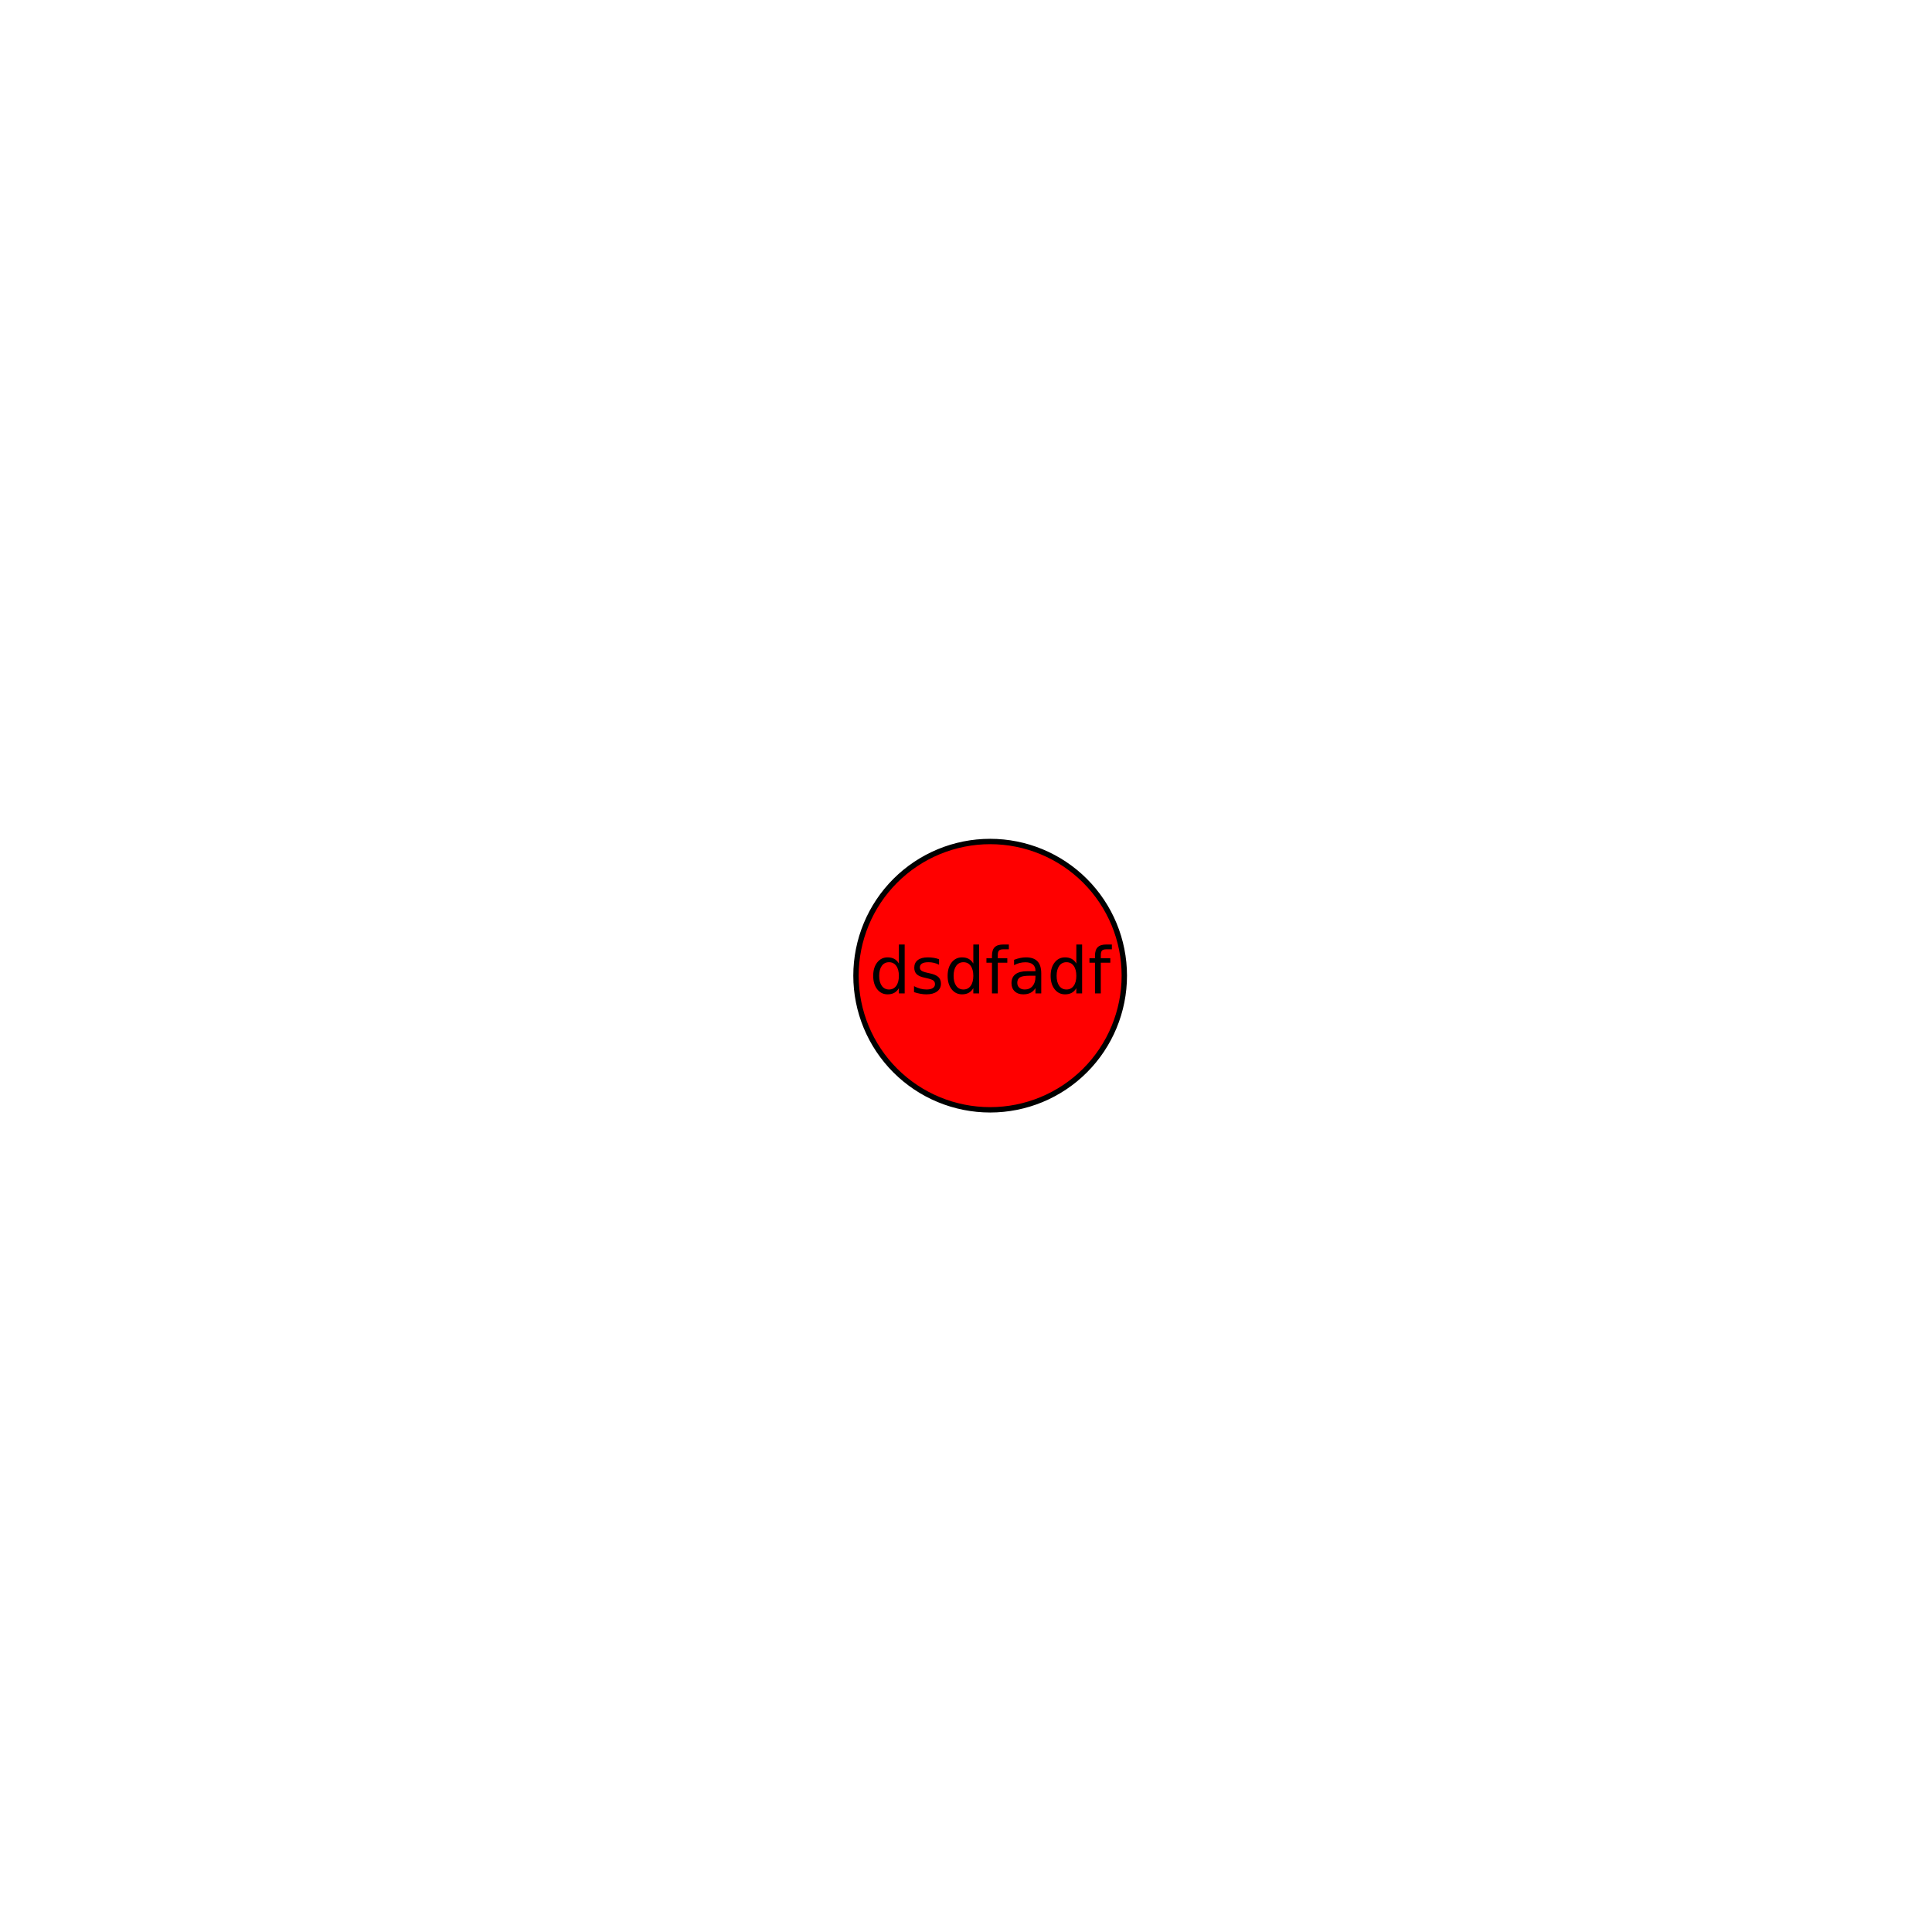
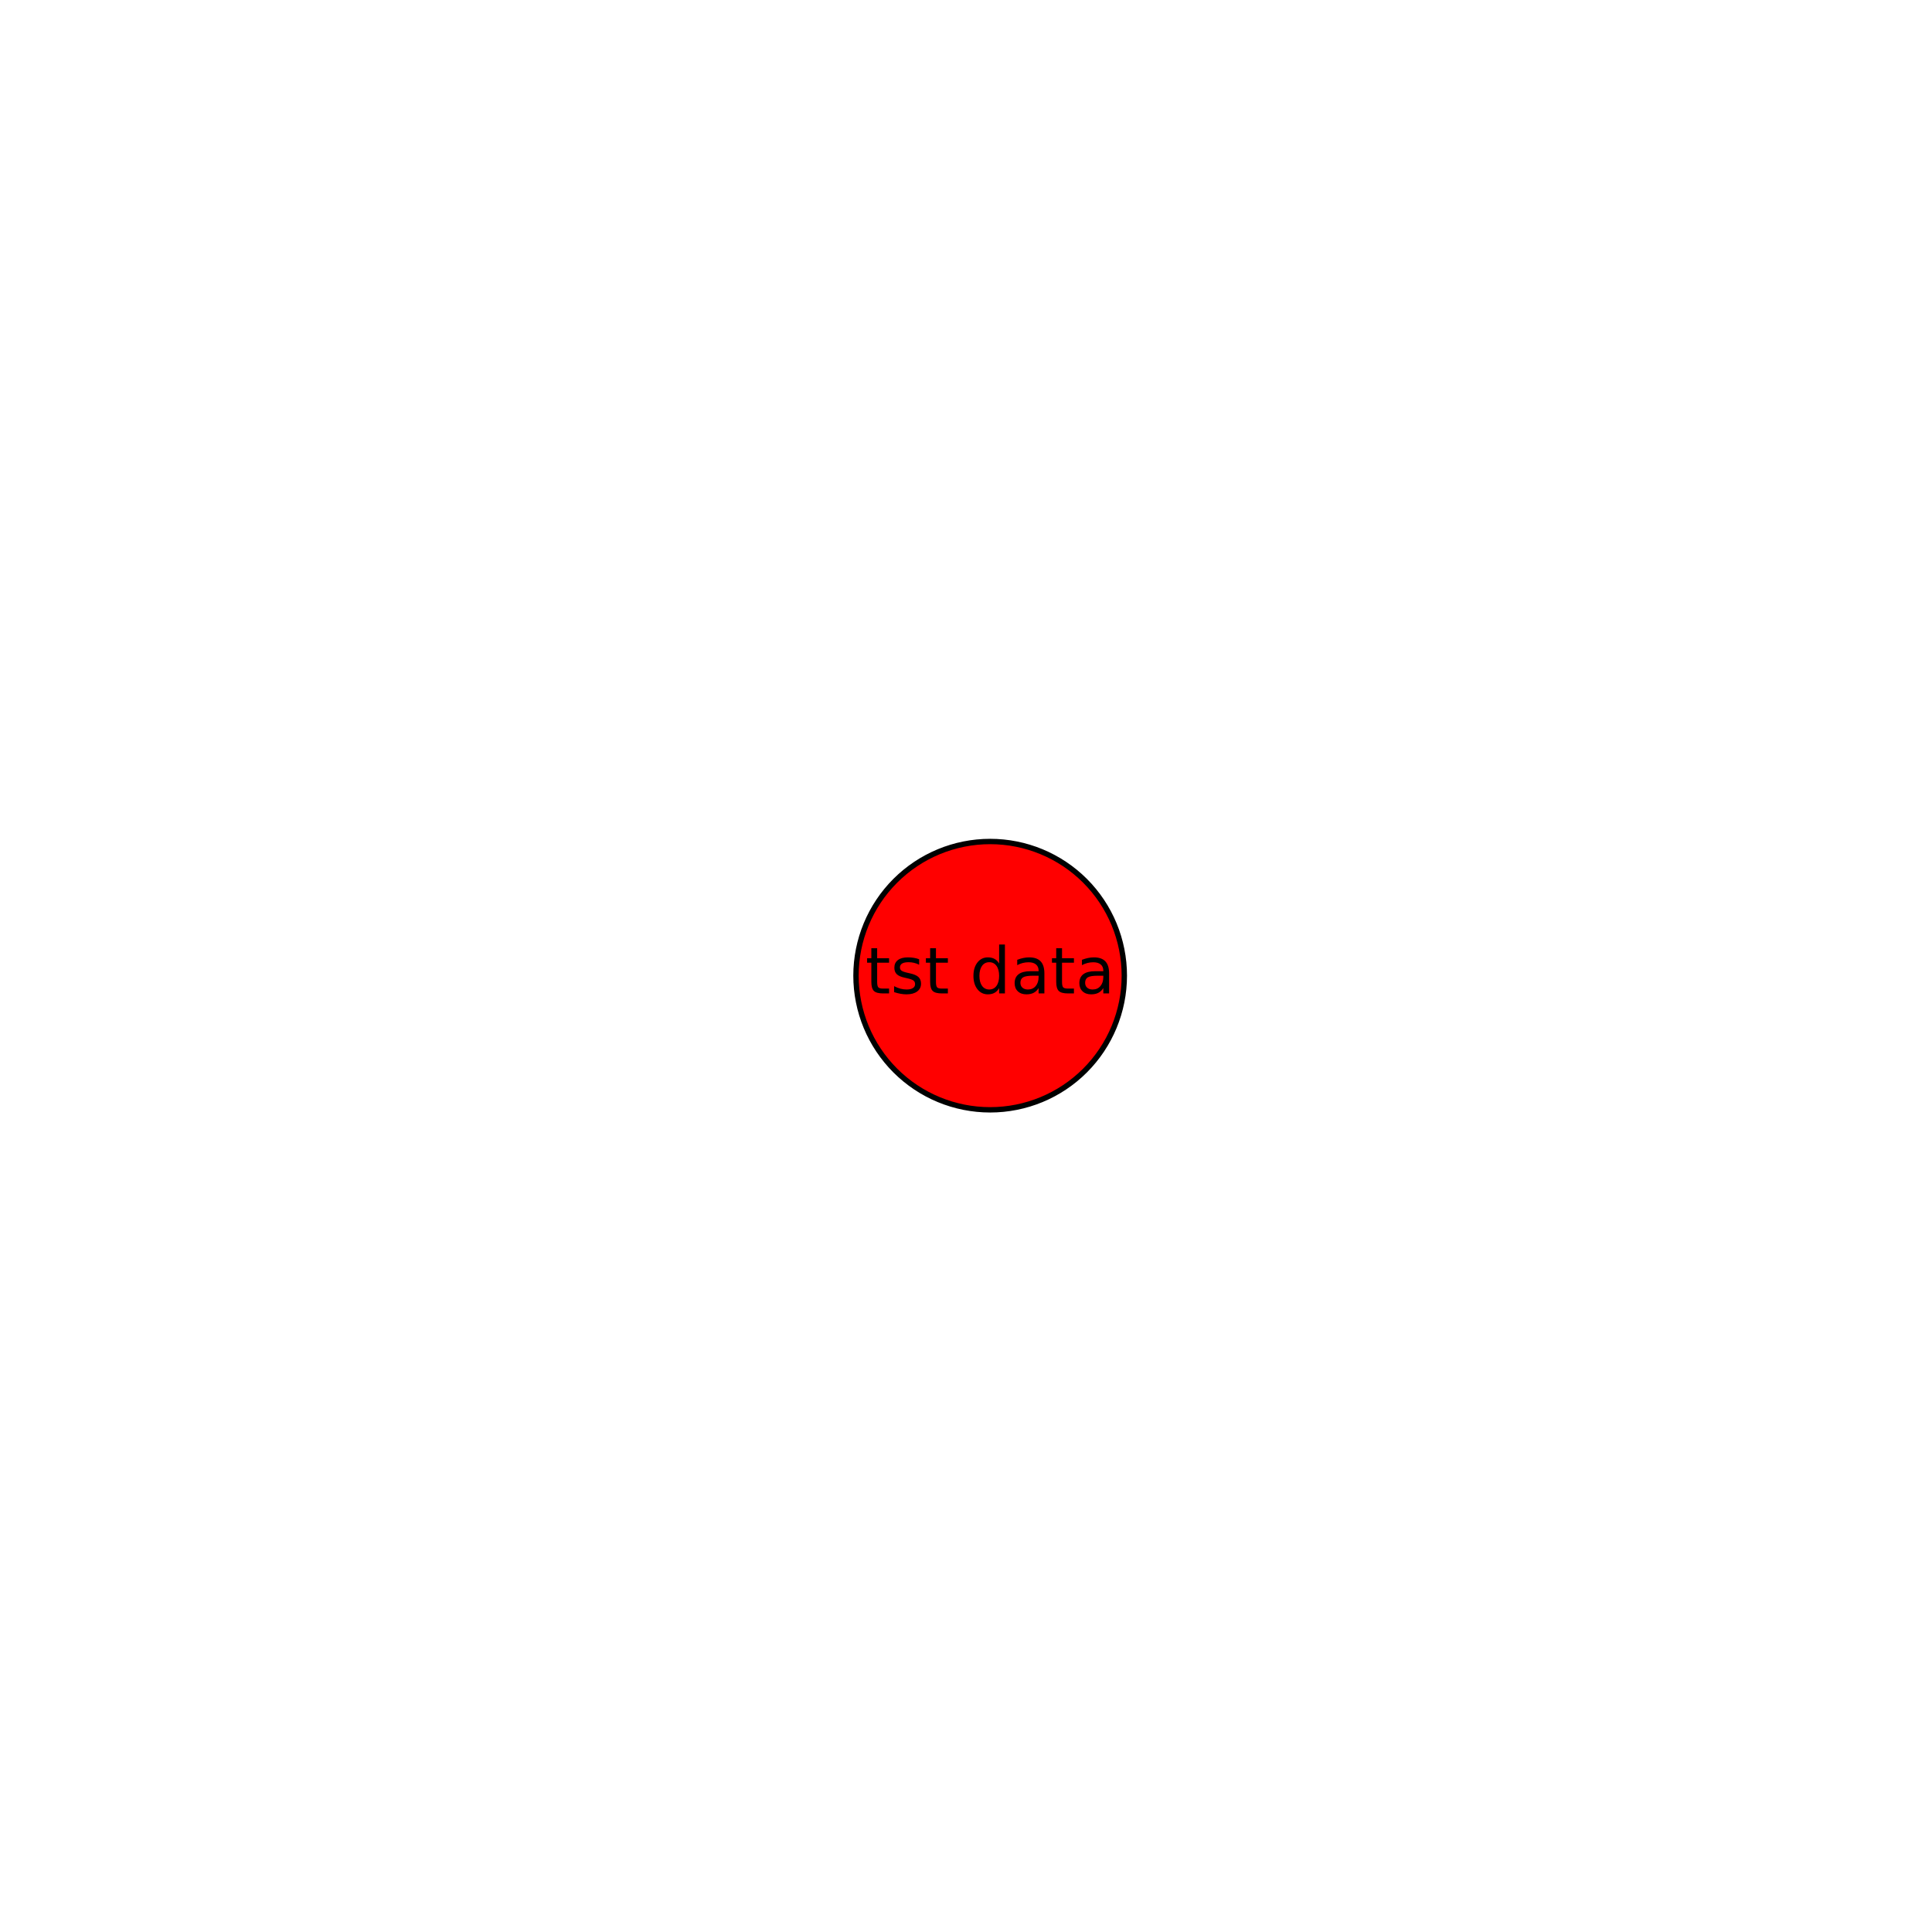
<svg xmlns="http://www.w3.org/2000/svg" xmlns:xlink="http://www.w3.org/1999/xlink" width="360pt" height="360pt" viewBox="0 0 360 360" version="1.1">
  <defs>
    <style type="text/css">*{stroke-linejoin: round; stroke-linecap: butt}</style>
  </defs>
  <g id="figure_1">
    <g id="patch_1">
      <path d="M 0 360  L 360 360  L 360 0  L 0 0  z " style="fill: #ffffff" />
    </g>
    <g id="axes_1">
      <g id="patch_2">
        <path d="M 45 320.4  L 324 320.4  L 324 43.2  L 45 43.2  z " style="fill: #ffffff" />
      </g>
      <g id="EdgeCollection_1" />
      <g id="VertexCollection_1">
        <defs>
-           <path id="mcc3a363918" d="M 0 25  C 6.63 25 12.989 22.366 17.678 17.678  C 22.366 12.989 25 6.63 25 0  C 25 -6.63 22.366 -12.989 17.678 -17.678  C 12.989 -22.366 6.63 -25 0 -25  C -6.63 -25 -12.989 -22.366 -17.678 -17.678  C -22.366 -12.989 -25 -6.63 -25 0  C -25 6.63 -22.366 12.989 -17.678 17.678  C -12.989 22.366 -6.63 25 0 25  z " style="stroke: #000000" />
+           <path id="m02d6a61ed6" d="M 0 25  C 6.63 25 12.989 22.366 17.678 17.678  C 22.366 12.989 25 6.63 25 0  C 25 -6.63 22.366 -12.989 17.678 -17.678  C 12.989 -22.366 6.63 -25 0 -25  C -6.63 -25 -12.989 -22.366 -17.678 -17.678  C -22.366 -12.989 -25 -6.63 -25 0  C -25 6.63 -22.366 12.989 -17.678 17.678  C -12.989 22.366 -6.63 25 0 25  z " style="stroke: #000000" />
        </defs>
-         <g clip-path="url(#pf6fe6ea9f9)">
-           <use xlink:href="#mcc3a363918" x="184.5" y="181.8" style="fill: #ff0000; stroke: #000000" />
+         <g clip-path="url(#p563ddbf13f)">
+           <use xlink:href="#m02d6a61ed6" x="184.5" y="181.8" style="fill: #ff0000; stroke: #000000" />
        </g>
      </g>
      <g id="text_1">
-         <g clip-path="url(#pf6fe6ea9f9)">
-           <g transform="translate(162.0459 185.1113) scale(0.12 -0.12)">
+         <g clip-path="url(#p563ddbf13f)">
+           <g transform="translate(161.2481 185.1113) scale(0.12 -0.12)">
            <defs>
+               <path id="DejaVuSans-74" d="M 1172 4494  L 1172 3500  L 2356 3500  L 2356 3053  L 1172 3053  L 1172 1153  Q 1172 725 1289 603  Q 1406 481 1766 481  L 2356 481  L 2356 0  L 1766 0  Q 1100 0 847 248  Q 594 497 594 1153  L 594 3053  L 172 3053  L 172 3500  L 594 3500  L 594 4494  L 1172 4494  z " transform="scale(0.015625)" />
+               <path id="DejaVuSans-73" d="M 2834 3397  L 2834 2853  Q 2591 2978 2328 3040  Q 2066 3103 1784 3103  Q 1356 3103 1142 2972  Q 928 2841 928 2578  Q 928 2378 1081 2264  Q 1234 2150 1697 2047  L 1894 2003  Q 2506 1872 2764 1633  Q 3022 1394 3022 966  Q 3022 478 2636 193  Q 2250 -91 1575 -91  Q 1294 -91 989 -36  Q 684 19 347 128  L 347 722  Q 666 556 975 473  Q 1284 391 1588 391  Q 1994 391 2212 530  Q 2431 669 2431 922  Q 2431 1156 2273 1281  Q 2116 1406 1581 1522  L 1381 1569  Q 847 1681 609 1914  Q 372 2147 372 2553  Q 372 3047 722 3315  Q 1072 3584 1716 3584  Q 2034 3584 2315 3537  Q 2597 3491 2834 3397  z " transform="scale(0.015625)" />
+               <path id="DejaVuSans-20" transform="scale(0.015625)" />
              <path id="DejaVuSans-64" d="M 2906 2969  L 2906 4863  L 3481 4863  L 3481 0  L 2906 0  L 2906 525  Q 2725 213 2448 61  Q 2172 -91 1784 -91  Q 1150 -91 751 415  Q 353 922 353 1747  Q 353 2572 751 3078  Q 1150 3584 1784 3584  Q 2172 3584 2448 3432  Q 2725 3281 2906 2969  z M 947 1747  Q 947 1113 1208 752  Q 1469 391 1925 391  Q 2381 391 2643 752  Q 2906 1113 2906 1747  Q 2906 2381 2643 2742  Q 2381 3103 1925 3103  Q 1469 3103 1208 2742  Q 947 2381 947 1747  z " transform="scale(0.015625)" />
-               <path id="DejaVuSans-73" d="M 2834 3397  L 2834 2853  Q 2591 2978 2328 3040  Q 2066 3103 1784 3103  Q 1356 3103 1142 2972  Q 928 2841 928 2578  Q 928 2378 1081 2264  Q 1234 2150 1697 2047  L 1894 2003  Q 2506 1872 2764 1633  Q 3022 1394 3022 966  Q 3022 478 2636 193  Q 2250 -91 1575 -91  Q 1294 -91 989 -36  Q 684 19 347 128  L 347 722  Q 666 556 975 473  Q 1284 391 1588 391  Q 1994 391 2212 530  Q 2431 669 2431 922  Q 2431 1156 2273 1281  Q 2116 1406 1581 1522  L 1381 1569  Q 847 1681 609 1914  Q 372 2147 372 2553  Q 372 3047 722 3315  Q 1072 3584 1716 3584  Q 2034 3584 2315 3537  Q 2597 3491 2834 3397  z " transform="scale(0.015625)" />
-               <path id="DejaVuSans-66" d="M 2375 4863  L 2375 4384  L 1825 4384  Q 1516 4384 1395 4259  Q 1275 4134 1275 3809  L 1275 3500  L 2222 3500  L 2222 3053  L 1275 3053  L 1275 0  L 697 0  L 697 3053  L 147 3053  L 147 3500  L 697 3500  L 697 3744  Q 697 4328 969 4595  Q 1241 4863 1831 4863  L 2375 4863  z " transform="scale(0.015625)" />
              <path id="DejaVuSans-61" d="M 2194 1759  Q 1497 1759 1228 1600  Q 959 1441 959 1056  Q 959 750 1161 570  Q 1363 391 1709 391  Q 2188 391 2477 730  Q 2766 1069 2766 1631  L 2766 1759  L 2194 1759  z M 3341 1997  L 3341 0  L 2766 0  L 2766 531  Q 2569 213 2275 61  Q 1981 -91 1556 -91  Q 1019 -91 701 211  Q 384 513 384 1019  Q 384 1609 779 1909  Q 1175 2209 1959 2209  L 2766 2209  L 2766 2266  Q 2766 2663 2505 2880  Q 2244 3097 1772 3097  Q 1472 3097 1187 3025  Q 903 2953 641 2809  L 641 3341  Q 956 3463 1253 3523  Q 1550 3584 1831 3584  Q 2591 3584 2966 3190  Q 3341 2797 3341 1997  z " transform="scale(0.015625)" />
            </defs>
-             <use xlink:href="#DejaVuSans-64" />
-             <use xlink:href="#DejaVuSans-73" x="63.477" />
-             <use xlink:href="#DejaVuSans-64" x="115.576" />
-             <use xlink:href="#DejaVuSans-66" x="179.053" />
-             <use xlink:href="#DejaVuSans-61" x="214.258" />
-             <use xlink:href="#DejaVuSans-64" x="275.537" />
-             <use xlink:href="#DejaVuSans-66" x="339.014" />
+             <use xlink:href="#DejaVuSans-74" />
+             <use xlink:href="#DejaVuSans-73" x="39.209" />
+             <use xlink:href="#DejaVuSans-74" x="91.309" />
+             <use xlink:href="#DejaVuSans-20" x="130.518" />
+             <use xlink:href="#DejaVuSans-64" x="162.305" />
+             <use xlink:href="#DejaVuSans-61" x="225.781" />
+             <use xlink:href="#DejaVuSans-74" x="287.061" />
+             <use xlink:href="#DejaVuSans-61" x="326.27" />
          </g>
        </g>
      </g>
      <g id="matplotlib.axis_1" />
      <g id="matplotlib.axis_2" />
    </g>
  </g>
  <defs>
-     <clipPath id="pf6fe6ea9f9">
+     <clipPath id="p563ddbf13f">
      <rect x="45" y="43.2" width="279" height="277.2" />
    </clipPath>
  </defs>
</svg>
